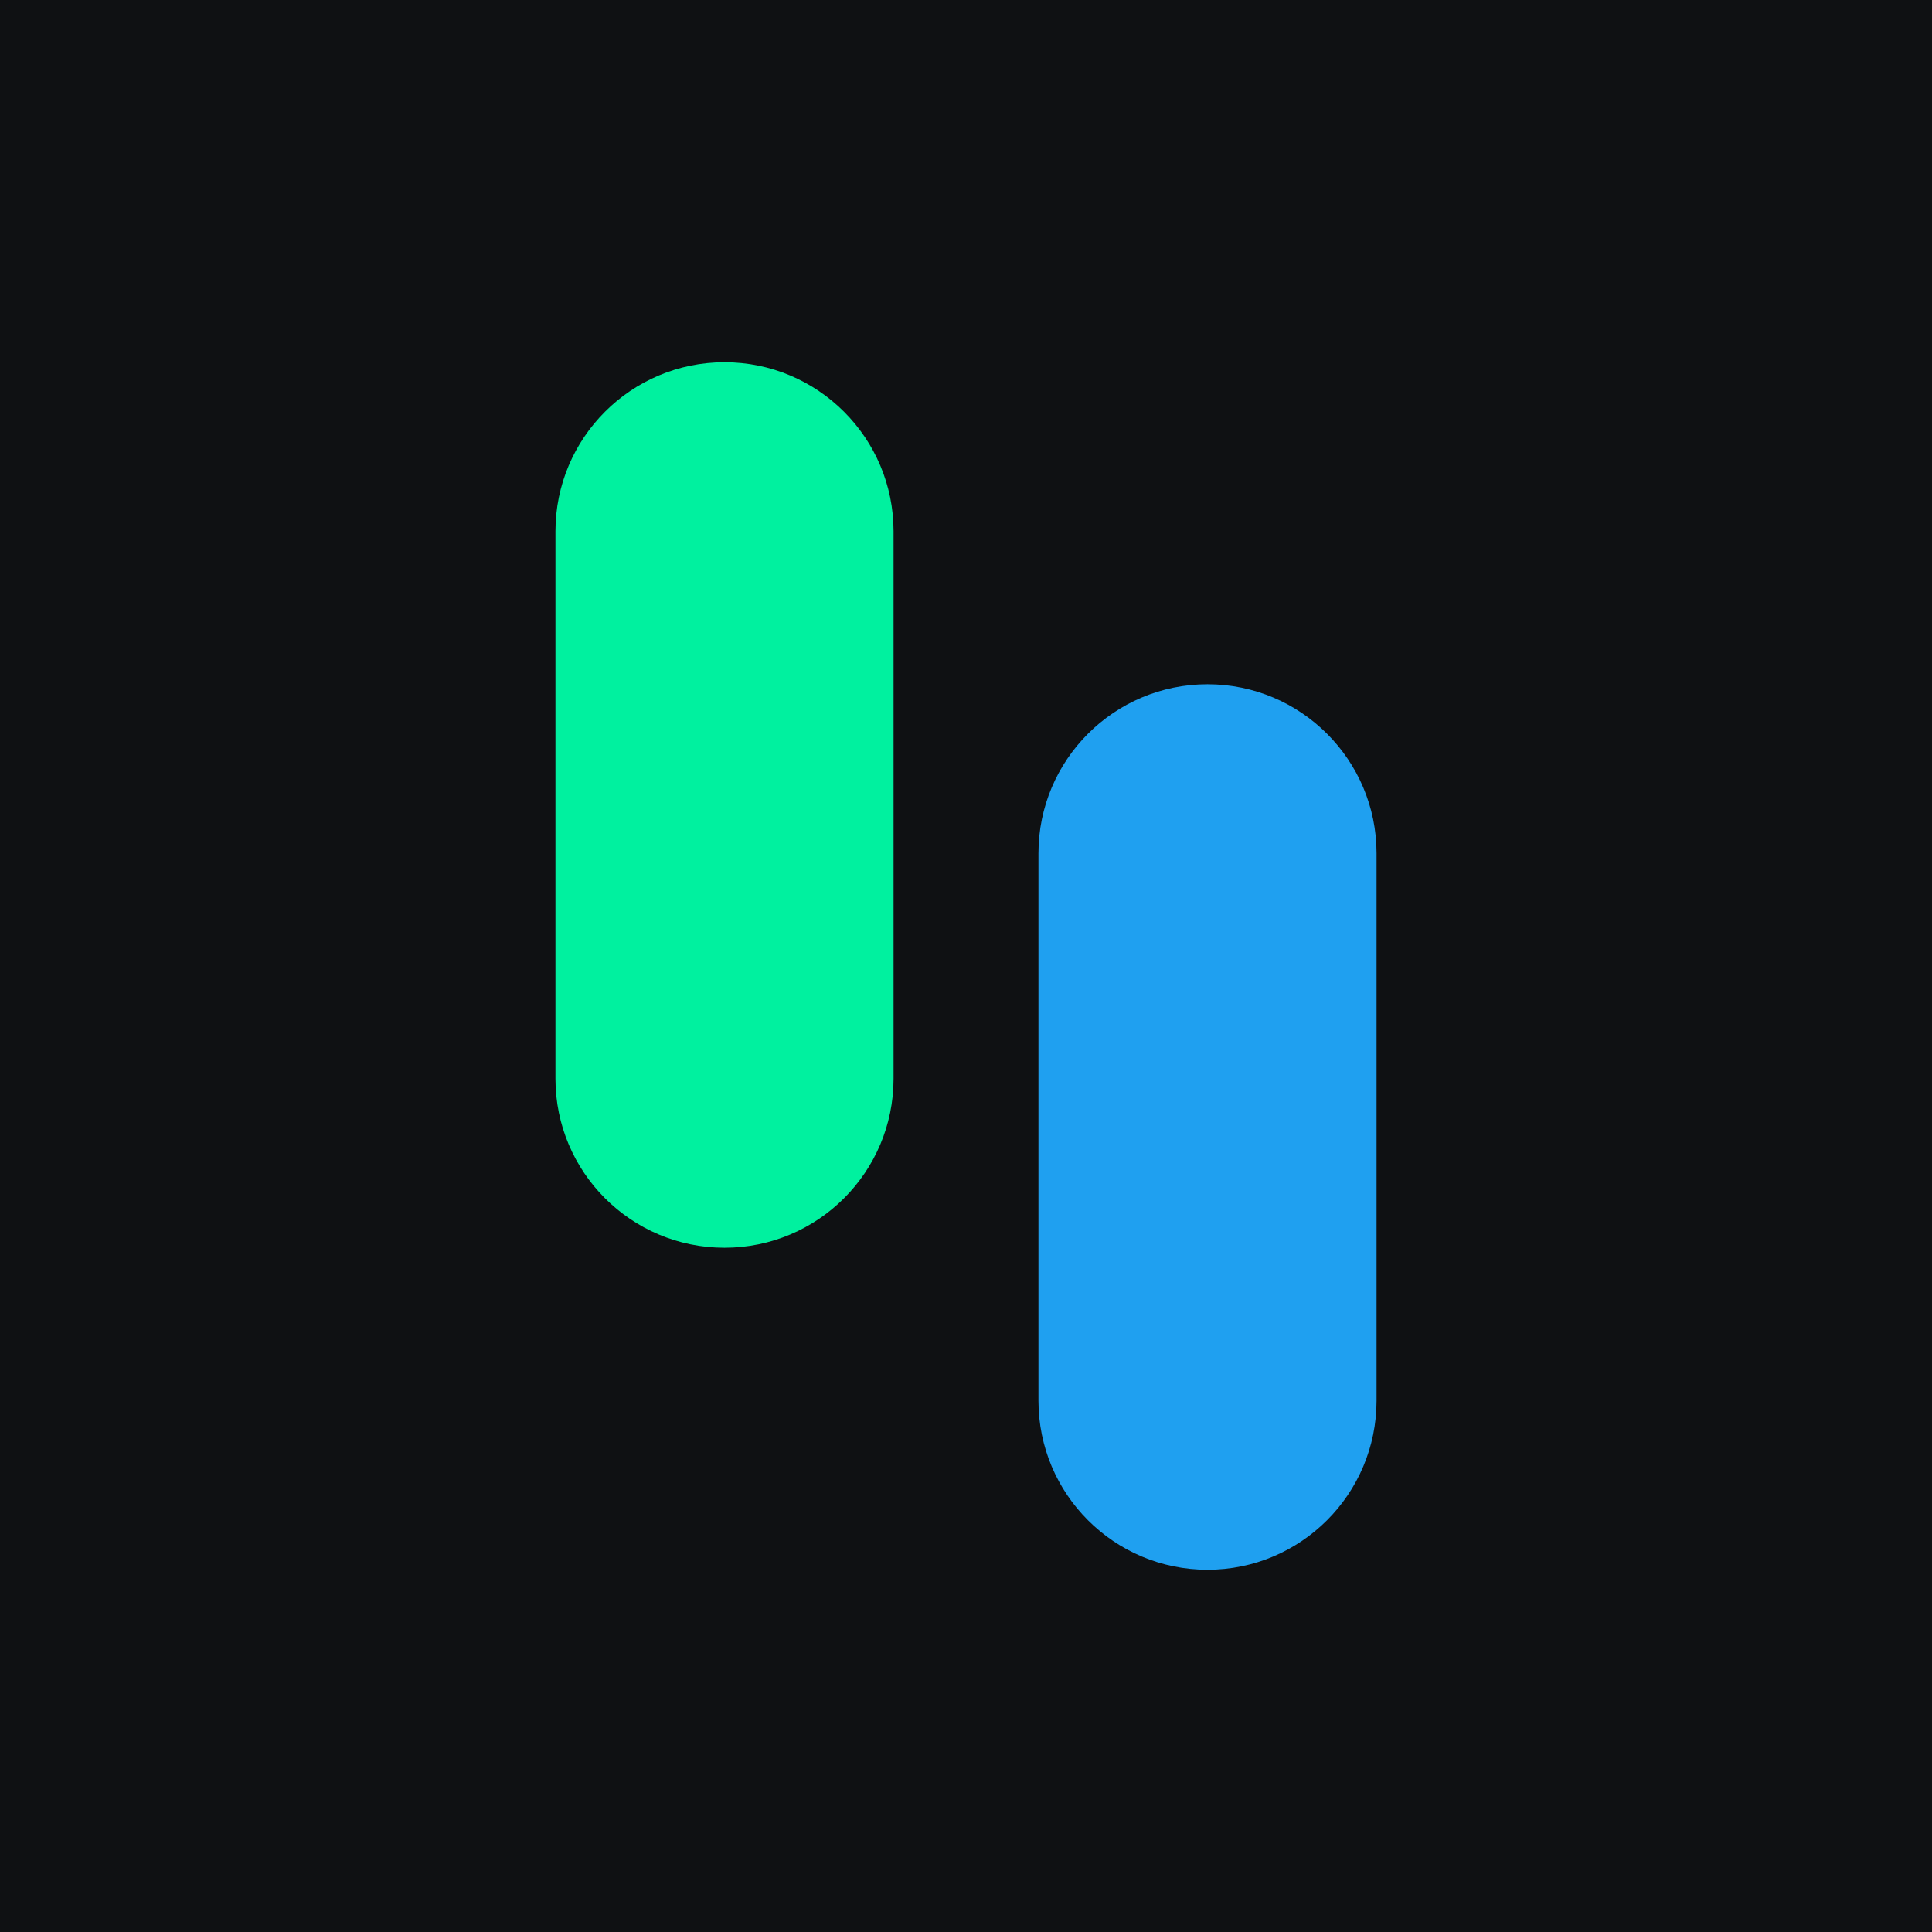
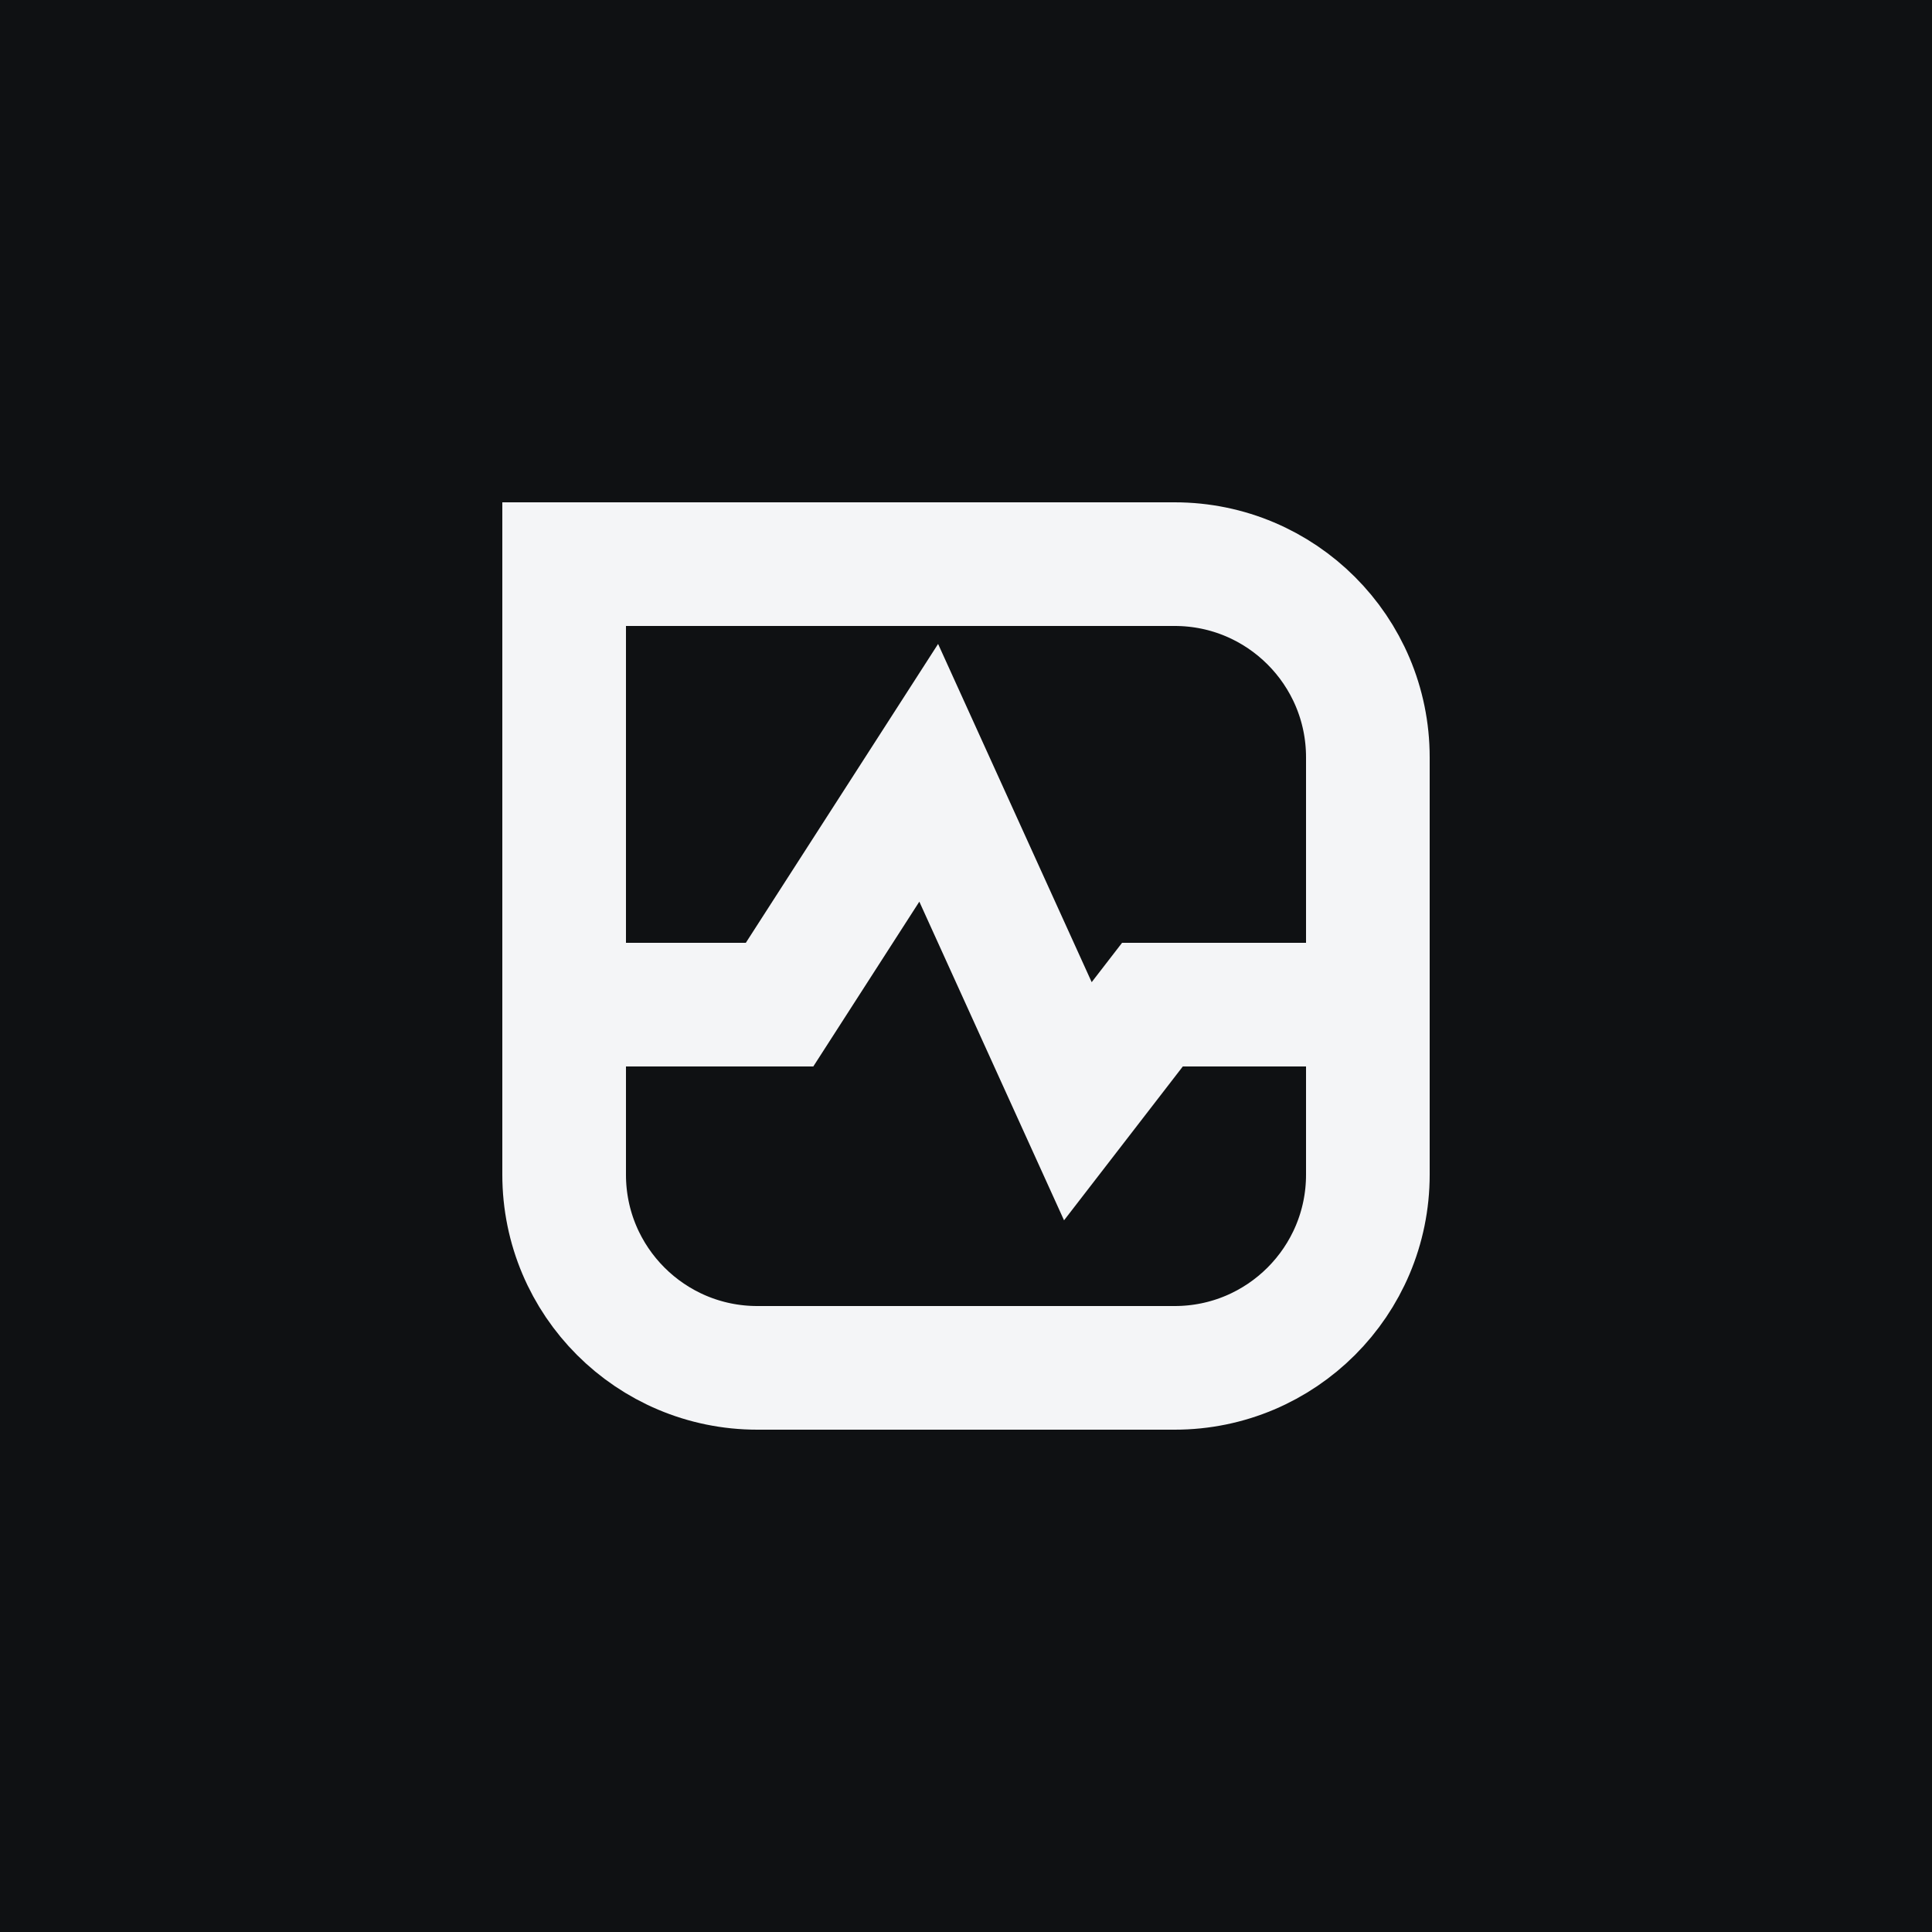
- <svg xmlns="http://www.w3.org/2000/svg" viewBox="0 0 24 24">
-   <rect width="24" height="24" fill="#0f1113" />
-   <rect x="6.9" y="4.5" width="4.2" height="11" rx="2.1" fill="#00f19f" />
-   <rect x="12.9" y="8.5" width="4.2" height="11" rx="2.1" fill="#1fa0f0" />
+ <svg xmlns="http://www.w3.org/2000/svg" viewBox="0 0 100 100">
+   <rect width="100" height="100" fill="#0f1113" />
+   <path transform="translate(26.000 26.000) scale(2)" d="M1.6 1.6H17.4A5 5 0 0 1 22.4 6.6V17.4A5 5 0 0 1 17.4 22.4H6.6A5 5 0 0 1 1.6 17.4ZM1.6 13H7.175L11.035 7L14.895 15.5L16.825 13H22.4" fill="none" stroke="#f4f5f7" stroke-width="3.2" stroke-miterlimit="8" />
</svg>
